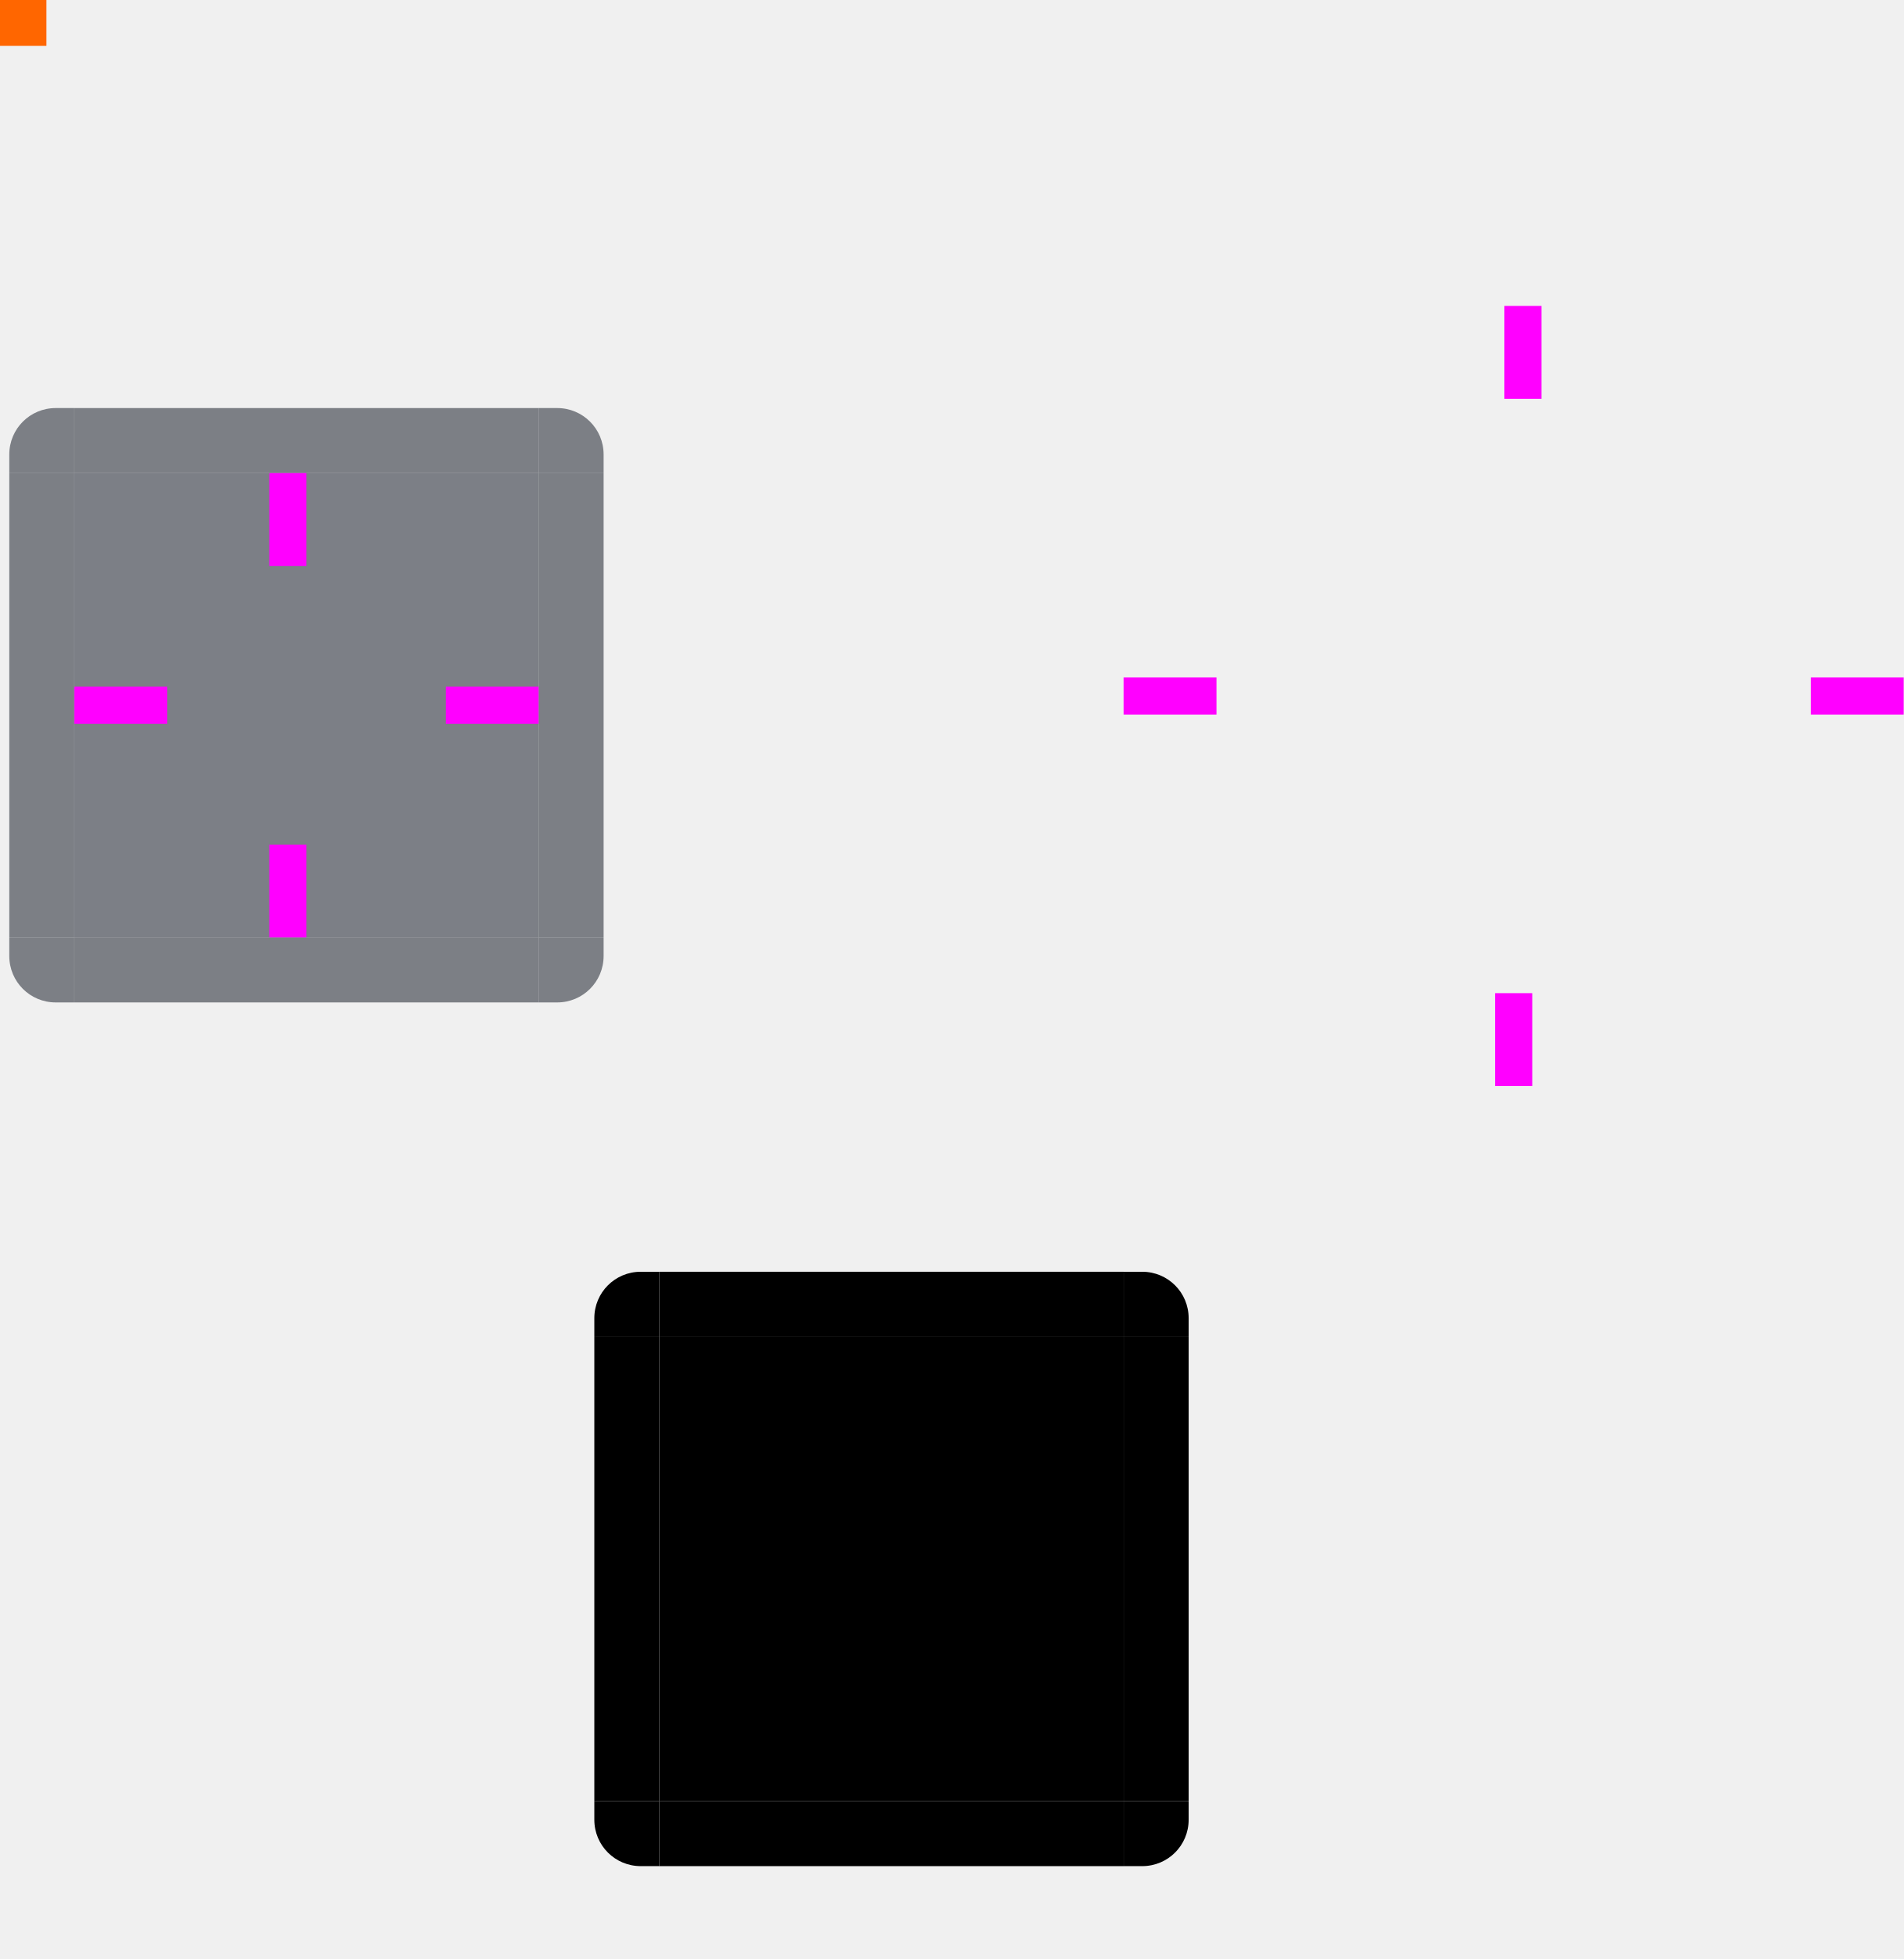
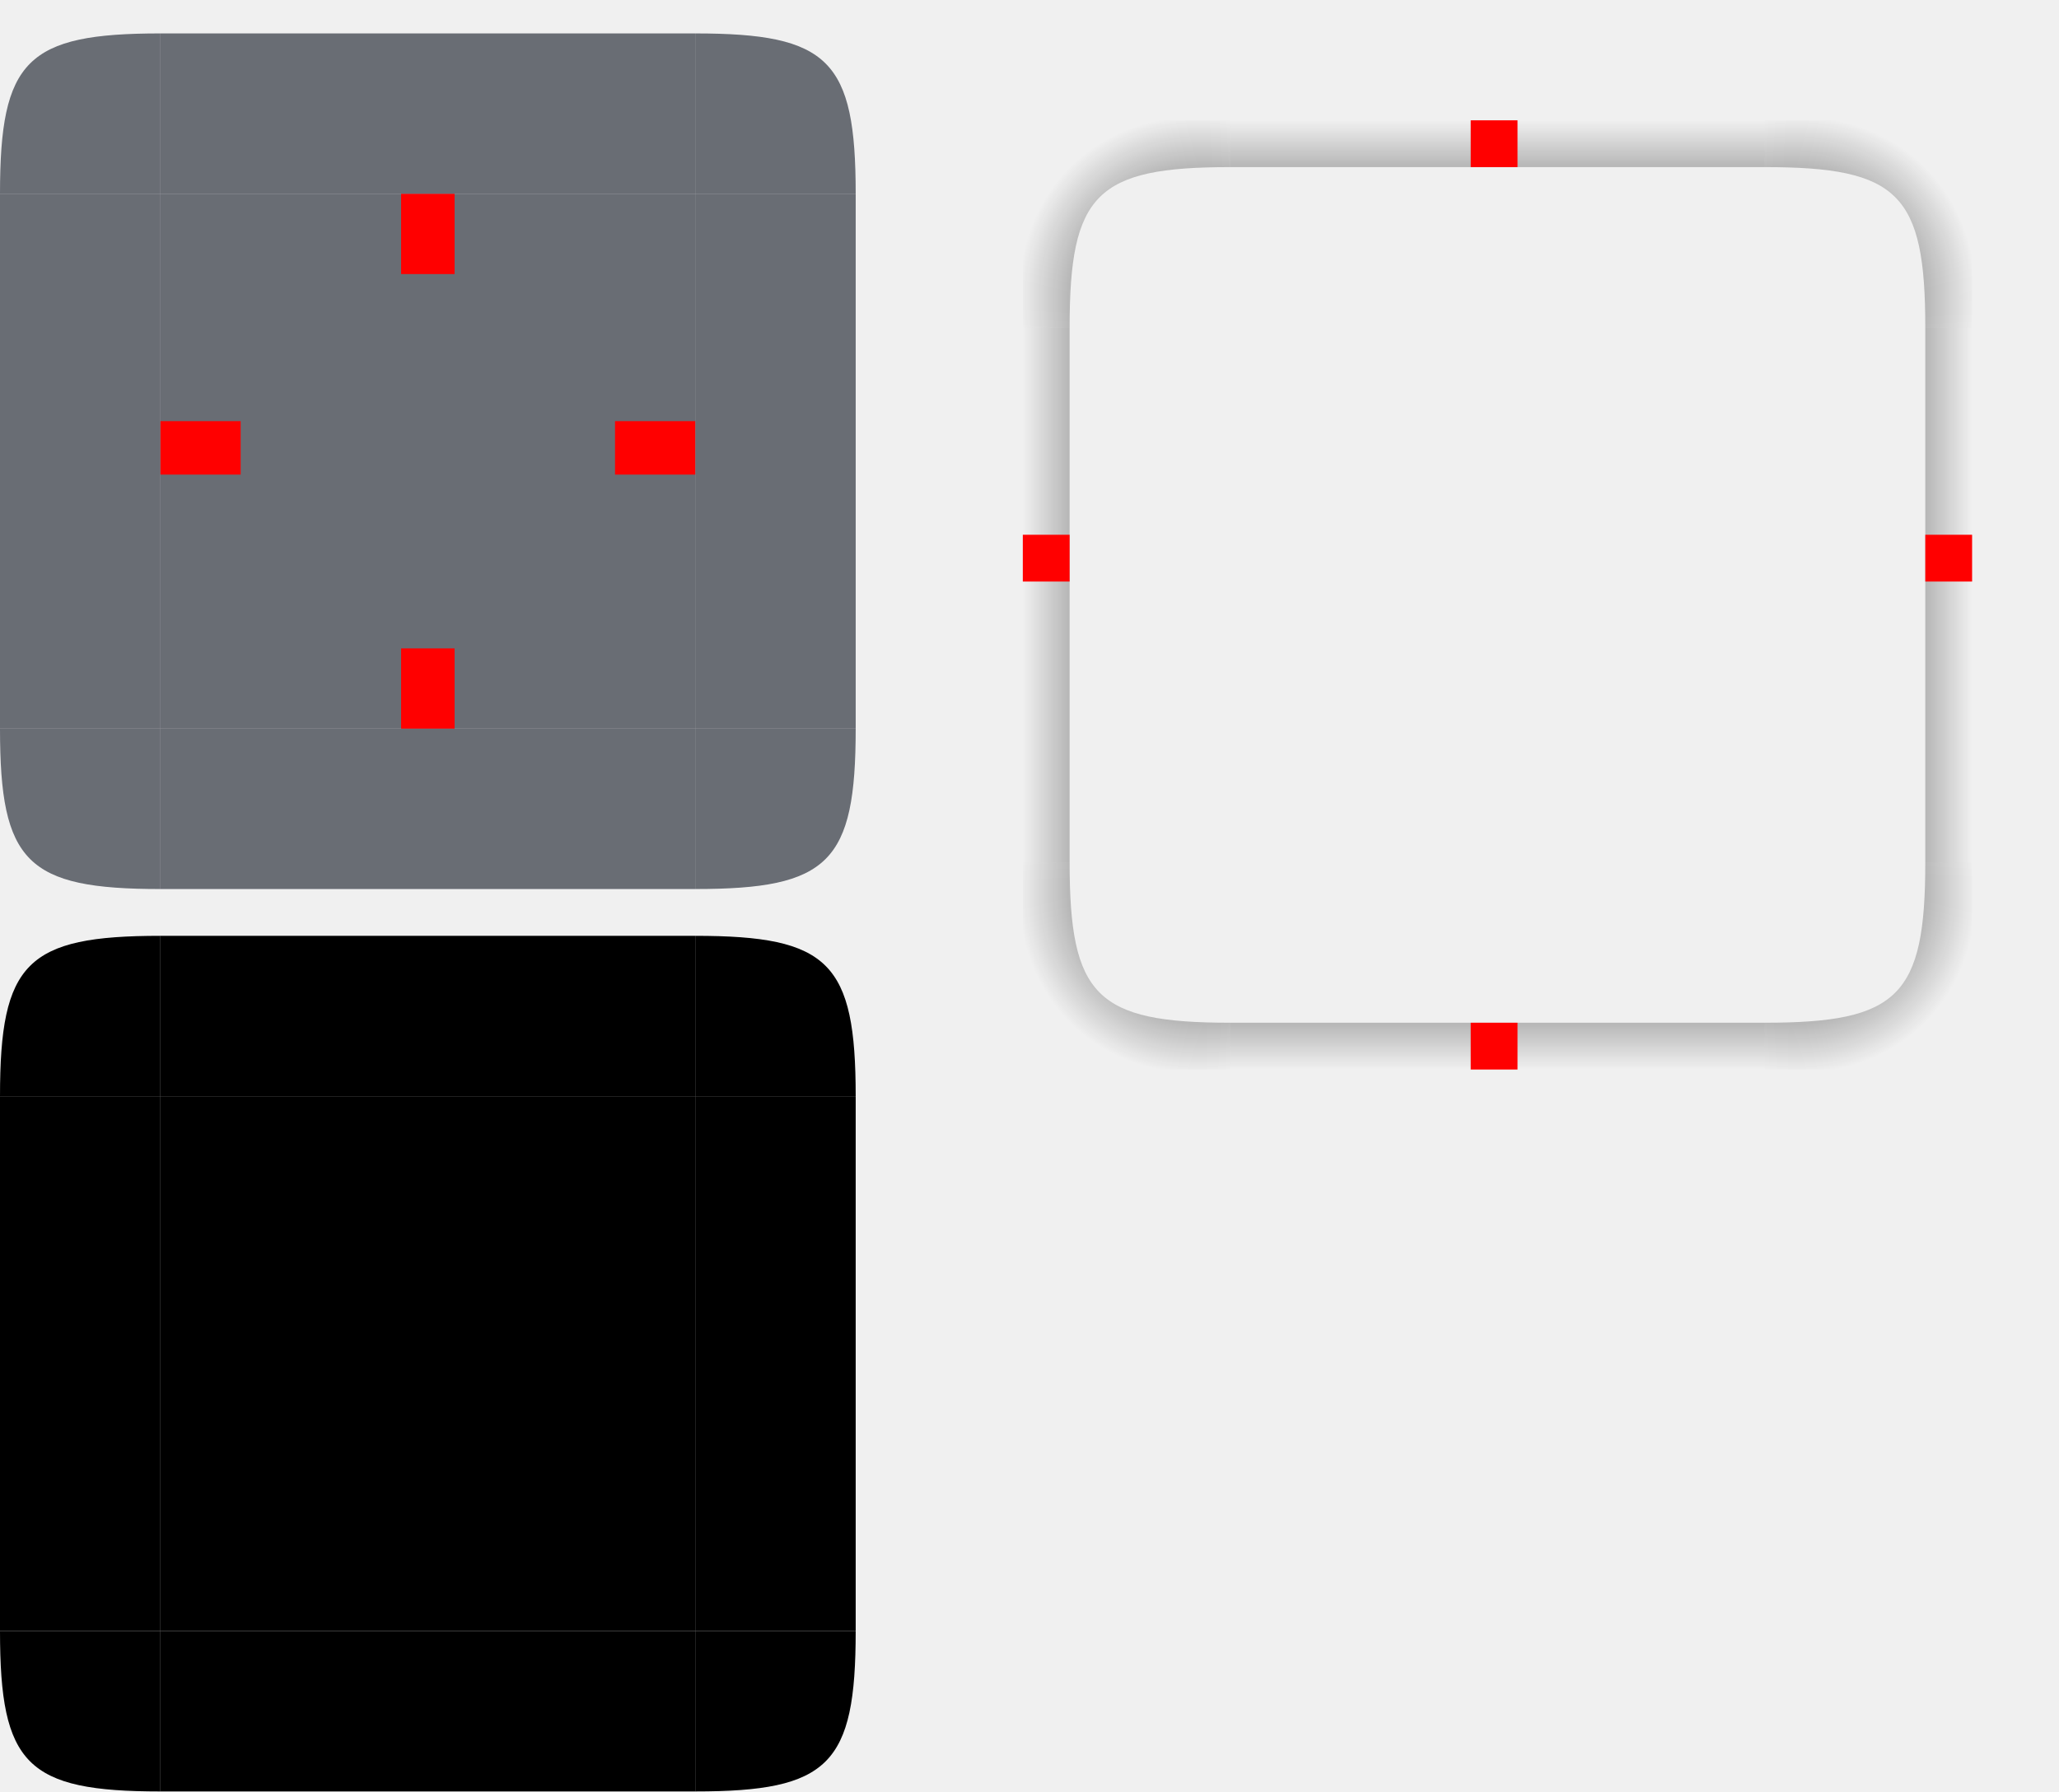
- <svg xmlns="http://www.w3.org/2000/svg" xmlns:xlink="http://www.w3.org/1999/xlink" id="svg3642" width="205" height="210.939" version="1">
-   <defs id="defs3644">
-     <style id="current-color-scheme" type="text/css">
-    .ColorScheme-Background { color:#383c4a; }
-   </style>
-     <radialGradient id="radialGradient4263" cx="984" cy="905.362" r="8.5" fx="984" fy="905.362" gradientTransform="matrix(-1.411767,-9.899721e-6,9.8996845e-6,-1.411762,1527.17,1378.105)" gradientUnits="userSpaceOnUse" xlink:href="#linearGradient4465" />
-     <linearGradient id="linearGradient4465">
-       <stop id="stop4467" offset="0" style="stop-color:#000000;stop-opacity:0.51" />
-       <stop id="stop4469" offset="1" style="stop-color:#000000;stop-opacity:0" />
+ <svg xmlns="http://www.w3.org/2000/svg" xmlns:xlink="http://www.w3.org/1999/xlink" id="svg129" width="308" height="268" version="1">
+   <defs id="defs15">
+     <linearGradient id="linearGradient993">
+       <stop id="stop989" style="stop-color:#000000;stop-opacity:1" offset="0" />
+       <stop id="stop991" style="stop-color:#000000;stop-opacity:0" offset="1" />
    </linearGradient>
-     <radialGradient id="radialGradient4255" cx="982.909" cy="906.453" r="8.5" fx="982.909" fy="906.453" gradientTransform="matrix(1.411758,5.5406049e-6,-5.5406032e-6,1.411757,-1199.624,-1229.758)" gradientUnits="userSpaceOnUse" xlink:href="#linearGradient4465" />
-     <linearGradient id="linearGradient4259" x1="83.6" x2="83.6" y1="-969.362" y2="-957.362" gradientTransform="matrix(0.7142857,0,0,1,-317.7143,1250.362)" gradientUnits="userSpaceOnUse" xlink:href="#linearGradient4465" />
-     <linearGradient id="linearGradient4452" x1="-260" x2="-260" y1="281" y2="293" gradientUnits="userSpaceOnUse" xlink:href="#linearGradient4465" />
-     <radialGradient id="radialGradient3382" cx="984" cy="905.362" r="8.5" fx="984" fy="905.362" gradientTransform="matrix(7.8257357e-6,1.411771,-1.411767,7.8257123e-6,1466.152,-1289.251)" gradientUnits="userSpaceOnUse" xlink:href="#linearGradient4465" />
-     <radialGradient id="radialGradient4275" cx="984" cy="905.362" r="8.5" fx="984" fy="905.362" gradientTransform="matrix(-1.6187099e-5,-1.411757,1.411777,-1.618734e-5,-1140.154,1439.122)" gradientUnits="userSpaceOnUse" xlink:href="#linearGradient4465" />
-     <linearGradient id="linearGradient4315" x1="83.6" x2="83.6" y1="-969.362" y2="-957.362" gradientTransform="matrix(0.7142857,0,0,1,-317.7143,1250.362)" gradientUnits="userSpaceOnUse" xlink:href="#linearGradient4465" />
-     <linearGradient id="linearGradient4317" x1="83.6" x2="83.6" y1="-969.362" y2="-957.362" gradientTransform="matrix(0.7142857,0,0,1,-317.7143,1250.362)" gradientUnits="userSpaceOnUse" xlink:href="#linearGradient4465" />
+     <linearGradient id="linearGradient985">
+       <stop id="stop981" style="stop-color:#000000;stop-opacity:1" offset="0" />
+       <stop id="stop983" style="stop-color:#000000;stop-opacity:0" offset="1" />
+     </linearGradient>
+     <radialGradient id="radialGradient987" cx="129.71" cy="144.271" r="11" fx="129.71" fy="144.271" gradientTransform="matrix(1.864192,-1.864192,2.181819,2.181819,-372.5768,-23.96938)" gradientUnits="userSpaceOnUse" xlink:href="#linearGradient985" />
+     <linearGradient id="linearGradient995" x1="148" x2="148" y1="143" y2="128.5" gradientTransform="matrix(2,0,0,2,-73.99996,-239)" gradientUnits="userSpaceOnUse" xlink:href="#linearGradient993" />
+     <linearGradient id="linearGradient1003" x1="148" x2="148" y1="143" y2="128.5" gradientTransform="matrix(0,2,-2,0,552,-209)" gradientUnits="userSpaceOnUse" xlink:href="#linearGradient993" />
+     <linearGradient id="linearGradient1007" x1="148" x2="148" y1="143" y2="128.5" gradientTransform="matrix(0,2,2,0,-104,-209)" gradientUnits="userSpaceOnUse" xlink:href="#linearGradient993" />
+     <linearGradient id="linearGradient1022" x1="148" x2="148" y1="143" y2="128.5" gradientTransform="matrix(2,0,0,-2,-73.99996,417)" gradientUnits="userSpaceOnUse" xlink:href="#linearGradient993" />
+     <radialGradient id="radialGradient876" cx="129.71" cy="144.271" r="11" fx="129.71" fy="144.271" gradientTransform="matrix(-1.864192,-1.864192,-2.181819,2.181819,820.5768,-23.96938)" gradientUnits="userSpaceOnUse" xlink:href="#linearGradient985" />
+     <radialGradient id="radialGradient882" cx="129.71" cy="144.271" r="11" fx="129.71" fy="144.271" gradientTransform="matrix(1.864192,1.864192,2.181819,-2.181819,-372.5768,201.9694)" gradientUnits="userSpaceOnUse" xlink:href="#linearGradient985" />
+     <radialGradient id="radialGradient884" cx="129.71" cy="144.271" r="11" fx="129.71" fy="144.271" gradientTransform="matrix(-1.864192,1.864192,-2.181819,-2.181819,820.5768,201.9694)" gradientUnits="userSpaceOnUse" xlink:href="#linearGradient985" />
  </defs>
-   <rect style="opacity:0.6;fill:#2f343f;fill-opacity:1;stroke:none" id="center" class="ColorScheme-Background" width="50" height="50" x="8" y="50.94" />
-   <g id="left" transform="translate(-9,33.93854)">
-     <g id="shadow-left-3" transform="matrix(-1,0,0,1,298,-240)">
-       <rect id="rect33" width="7" height="1" x="278" y="257" transform="translate(3,2)" style="fill:#3498db;fill-opacity:0" />
-     </g>
-     <path style="color:#383c4a;opacity:1;fill:#2f343f;fill-opacity:0.6;stroke:none" id="path71" class="ColorScheme-Background" d="m 10,17 v 50 l 7,10e-6 v -50 z" />
+   <rect id="hint-tile-center" style="opacity:1;fill:#ff0000" width="7" height="7" x="0" y="-7" />
+   <path id="topright" style="opacity:0.7;fill:#2f343f;fill-opacity:1" d="m 104,5.001 v 24 h 24 C 128,9 124,5.001 104,5.001 Z" />
+   <rect id="top" style="opacity:0.7;fill:#2f343f;fill-opacity:1" width="80" height="24" x="24" y="5" />
+   <rect id="center" style="opacity:0.7;fill:#2f343f;fill-opacity:1" width="80" height="80" x="24" y="29" />
+   <path id="topleft" style="opacity:0.7;fill:#2f343f;fill-opacity:1" d="M 24,5 V 29 H 0 C 0,9 4,5 24,5 Z" />
+   <path id="bottomright" style="opacity:0.7;fill:#2f343f;fill-opacity:1" d="m 104,132.999 v -24 h 24 c 0,20.001 -4,24 -24,24 z" />
+   <rect id="bottom" style="opacity:0.7;fill:#2f343f;fill-opacity:1" width="80" height="24" x="24" y="-133" transform="scale(1,-1)" />
+   <path id="bottomleft" style="opacity:0.7;fill:#2f343f;fill-opacity:1" d="M 24,133 V 109 H 1.7081479e-5 C 1.7081479e-5,129 4,133 24,133 Z" />
+   <rect id="left" style="opacity:0.7;fill:#2f343f;fill-opacity:1" width="80" height="24" x="29" y="-24" transform="rotate(90)" />
+   <rect id="right" style="opacity:0.7;fill:#2f343f;fill-opacity:1" width="80" height="24" x="29" y="-128" transform="rotate(90)" />
+   <rect id="hint-top-margin" style="opacity:1;fill:#ff0000" width="8" height="12" x="60" y="29" />
+   <rect id="hint-left-margin" style="opacity:1;fill:#ff0000" width="12" height="8" x="24" y="63" />
+   <rect id="hint-right-margin" style="opacity:1;fill:#ff0000" width="12" height="8" x="92" y="63" />
+   <rect id="hint-bottom-margin" style="opacity:1;fill:#ff0000" width="8" height="12" x="60" y="97" />
+   <path id="mask-topright" style="opacity:1" d="m 104,140.001 v 24 h 24 C 128,144 124,140.001 104,140.001 Z" />
+   <rect id="mask-top" style="opacity:1" width="80" height="24" x="24" y="140" />
+   <rect id="mask-center" style="opacity:1" width="80" height="80" x="24" y="164" />
+   <path id="mask-topleft" style="opacity:1" d="m 24,140 v 24 H 0 C 0,144 4,140 24,140 Z" />
+   <path id="mask-bottomright" style="opacity:1" d="m 104,267.999 v -24 h 24 c 0,20.001 -4,24 -24,24 z" />
+   <rect id="mask-bottom" style="opacity:1" width="80" height="24" x="24" y="-268" transform="scale(1,-1)" />
+   <path id="mask-bottomleft" style="opacity:1" d="M 24,268 V 244 H 0 c 0,20 4,24 24,24 z" />
+   <rect id="mask-left" style="opacity:1" width="80" height="24" x="164" y="-24" transform="rotate(90)" />
+   <rect id="mask-right" style="opacity:1" width="80" height="24" x="164" y="-128" transform="rotate(90)" />
+   <path id="shadow-topleft" style="opacity:1;fill:url(#radialGradient987)" d="M 153,18 V 49 h 7 c 0,-20 4,-24 24,-24 v -7 z" />
+   <g id="shadow-top">
+     <path id="rect1029" style="opacity:0.001" d="m 184,18 h 80 v 31 h -80 z" />
+     <path id="rect953" style="opacity:1;fill:url(#linearGradient995)" d="m 184,18 v 7 h 80 v -7 z" />
  </g>
-   <g id="right" transform="translate(-9,33.93854)">
-     <g id="shadow-right-2" transform="translate(-214,-240)">
-       <rect id="rect47" width="7" height="1" x="278" y="257" transform="translate(3,2)" style="fill:#3498db;fill-opacity:0" />
-     </g>
-     <path style="color:#383c4a;opacity:1;fill:#2f343f;fill-opacity:0.6;stroke:none" id="path79" class="ColorScheme-Background" d="m 74,17 v 50 l -7,1e-5 v -50 z" />
+   <g id="shadow-right">
+     <path id="rect1037" style="opacity:0.001" transform="rotate(90)" d="m 49,-295 h 80 v 31 H 49 Z" />
+     <path id="path999" style="opacity:1;fill:url(#linearGradient1003)" d="M 288,49 V 129 h 7 V 49 Z" />
  </g>
-   <g id="bottom" transform="translate(-9,33.93854)">
-     <g id="shadow-bottom-9" transform="rotate(90,269,55)">
-       <rect id="rect41" width="7" height="1" x="278" y="257" transform="translate(3,2)" style="fill:#3498db;fill-opacity:0" />
-     </g>
-     <path style="color:#383c4a;opacity:1;fill:#2f343f;fill-opacity:0.6;stroke:none" id="path95" class="ColorScheme-Background" d="m 17,74 h 50 v -7 h -50 z" />
+   <g id="shadow-left">
+     <path id="rect1039" style="opacity:0.001" transform="rotate(90)" d="m 49,-184 h 80 v 31 H 49 Z" />
+     <path id="path1005" style="opacity:1;fill:url(#linearGradient1007)" d="M 153,49 V 129 h 7 V 49 Z" />
  </g>
-   <g id="top" transform="translate(-9,33.93854)">
-     <g id="shadow-top-6" transform="matrix(0,-1,-1,0,324,298)">
-       <rect id="rect53" width="7" height="1" x="278" y="257" transform="translate(3,2)" style="fill:#3498db;fill-opacity:0" />
-     </g>
-     <path style="color:#383c4a;opacity:1;fill:#2f343f;fill-opacity:0.6;stroke:none" id="path111" class="ColorScheme-Background" d="m 17,10 h 50 v 7 h -50 z" />
+   <g id="shadow-bottom">
+     <path id="rect1031" style="opacity:0.001" d="m 184,129 h 80 v 31 h -80 z" />
+     <path id="path1011" style="opacity:1;fill:url(#linearGradient1022)" d="m 184,153 v 7 h 80 v -7 z" />
  </g>
-   <g id="topleft" transform="translate(-9,0.9995454)">
-     <path style="color:#383c4a;opacity:1;fill:#2f343f;fill-opacity:0.6;stroke:none" id="path63" class="ColorScheme-Background" d="m 17,42.939 v 7 h -7 v -2 c 0,-2.77 2.23,-5 5,-5 z" />
-   </g>
-   <g id="topright" transform="translate(-9,0.9995454)">
-     <path style="color:#383c4a;opacity:1;fill:#2f343f;fill-opacity:0.6;stroke:none" id="path119" class="ColorScheme-Background" d="m 67,42.939 v 7 h 7 v -2 c 0,-2.77 -2.23,-5 -5,-5 z" />
-   </g>
-   <g id="bottomleft" transform="translate(-9,0.9995454)">
-     <path style="color:#383c4a;opacity:1;fill:#2f343f;fill-opacity:0.6;stroke:none" id="path87" class="ColorScheme-Background" d="m 17,106.939 v -7 h -7 v 2 c 0,2.77 2.23,5 5,5 z" />
-   </g>
-   <g id="bottomright" transform="translate(-9,0.9995454)">
-     <path style="color:#383c4a;opacity:1;fill:#2f343f;fill-opacity:0.6;stroke:none" id="path103" class="ColorScheme-Background" d="m 67,106.939 v -7 h 7 v 2 c 0,2.77 -2.23,5 -5,5 z" />
-   </g>
-   <g style="fill:#000000;fill-opacity:0" id="shadow-center" transform="matrix(0.3157031,0,0,0.3157031,1.894219,193.8907)">
-     <path style="fill:#000000;fill-opacity:0;stroke:none" id="path3642" d="m -6,-7.999 0,62 62,0 0,-62 -62,0 z" />
-   </g>
-   <rect style="opacity:1;fill:#ff00ff;fill-opacity:1;stroke:none" id="hint-top-margin" width="4" height="10" x="29" y="50.94" />
-   <rect style="opacity:1;fill:#ff00ff;fill-opacity:1;stroke:none" id="hint-bottom-margin" width="4" height="10" x="29" y="90.94" />
-   <rect style="opacity:1;fill:#ff00ff;fill-opacity:1;stroke:none" id="hint-left-margin" width="10" height="4" x="8" y="73.94" />
-   <rect style="opacity:1;fill:#ff00ff;fill-opacity:1;stroke:none" id="hint-right-margin" width="10" height="4" x="48" y="73.94" />
-   <rect style="fill:#000000;fill-opacity:1;stroke:none" id="mask-center" width="50" height="50" x="71" y="143.94" />
-   <g id="mask-topright" transform="translate(-183,-207.0609)">
-     <path style="fill:#000000;fill-opacity:1;stroke:none" id="path4120" d="m 304,344 0,7 7,0 0,-2 c 0,-2.77 -2.23,-5 -5,-5 z" />
-     <rect style="opacity:1;fill:#ffffff;fill-opacity:0;stroke:none;stroke-width:0.5;stroke-miterlimit:4;stroke-dasharray:none;stroke-opacity:1" id="rect4438" width="4" height="4" x="308" y="343" />
-   </g>
-   <g id="mask-top" transform="translate(-183,-207.0609)">
-     <path style="fill:#000000;fill-opacity:1;stroke:none" id="path4128" d="m 254,344 50,0 10e-6,7 -50,0 z" />
-     <path style="fill:#ffffff;fill-opacity:0;stroke:none" id="path4134" d="m 254,350 50,0 0,1 -50,0 z" />
-     <rect style="opacity:1;fill:#ffffff;fill-opacity:0;stroke:none;stroke-width:0.5;stroke-miterlimit:4;stroke-dasharray:none;stroke-opacity:1" id="rect4449" width="1" height="1" x="300" y="343" />
-   </g>
-   <g id="mask-bottomright" transform="matrix(1,0,0,-1,-183,544.939)">
-     <path style="fill:#000000;fill-opacity:1;stroke:none" id="path4458" d="m 304,344 0,7 7,0 0,-2 c 0,-2.77 -2.23,-5 -5,-5 z" />
-     <rect style="opacity:1;fill:#ffffff;fill-opacity:0;stroke:none;stroke-width:0.5;stroke-miterlimit:4;stroke-dasharray:none;stroke-opacity:1" id="rect4460" width="4" height="4" x="308" y="343" />
-   </g>
-   <g id="mask-bottom" transform="matrix(1,0,0,-1,-183,544.9391)">
-     <path style="fill:#000000;fill-opacity:1;stroke:none" id="path4464" d="m 254,344 50,0 10e-6,7 -50,0 z" />
-     <path style="fill:#ffffff;fill-opacity:0;stroke:none" id="path4466" d="m 254,350 50,0 0,1 -50,0 z" />
-     <rect style="opacity:1;fill:#ffffff;fill-opacity:0;stroke:none;stroke-width:0.5;stroke-miterlimit:4;stroke-dasharray:none;stroke-opacity:1" id="rect4468" width="1" height="1" x="300" y="343" />
-   </g>
-   <g id="mask-bottomleft" transform="matrix(-1,0,0,-1,375,544.939)">
-     <path style="fill:#000000;fill-opacity:1;stroke:none" id="path4472" d="m 304,344 0,7 7,0 0,-2 c 0,-2.77 -2.23,-5 -5,-5 z" />
-     <rect style="opacity:1;fill:#ffffff;fill-opacity:0;stroke:none;stroke-width:0.5;stroke-miterlimit:4;stroke-dasharray:none;stroke-opacity:1" id="rect4474" width="4" height="4" x="308" y="343" />
-   </g>
-   <g id="mask-right" transform="matrix(0,1,-1,0,472,-110.0609)">
-     <path style="fill:#000000;fill-opacity:1;stroke:none" id="path4478" d="m 254,344 50,0 10e-6,7 -50,0 z" />
-     <path style="fill:#ffffff;fill-opacity:0;stroke:none" id="path4480" d="m 254,350 50,0 0,1 -50,0 z" />
-     <rect style="opacity:1;fill:#ffffff;fill-opacity:0;stroke:none;stroke-width:0.5;stroke-miterlimit:4;stroke-dasharray:none;stroke-opacity:1" id="rect4482" width="1" height="1" x="300" y="343" />
-   </g>
-   <g id="mask-left" transform="matrix(0,1,1,0,-280,-110.0609)">
-     <path style="fill:#000000;fill-opacity:1;stroke:none" id="path4486" d="m 254,344 50,0 10e-6,7 -50,0 z" />
-     <path style="fill:#ffffff;fill-opacity:0;stroke:none" id="path4488" d="m 254,350 50,0 0,1 -50,0 z" />
-     <rect style="opacity:1;fill:#ffffff;fill-opacity:0;stroke:none;stroke-width:0.5;stroke-miterlimit:4;stroke-dasharray:none;stroke-opacity:1" id="rect4490" width="1" height="1" x="300" y="343" />
-   </g>
-   <g id="mask-topleft" transform="matrix(-1,0,0,1,375,-207.0609)">
-     <path style="fill:#000000;fill-opacity:1;stroke:none" id="path4494" d="m 304,344 0,7 7,0 0,-2 c 0,-2.77 -2.23,-5 -5,-5 z" />
-     <rect style="opacity:1;fill:#ffffff;fill-opacity:0;stroke:none;stroke-width:0.5;stroke-miterlimit:4;stroke-dasharray:none;stroke-opacity:1" id="rect4496" width="4" height="4" x="308" y="343" />
-   </g>
-   <rect style="opacity:1;fill:#ff6600;fill-opacity:1;stroke:none" id="hint-tile-center" width="5" height="5" x="0" y="-.06" />
-   <path style="opacity:0.001;fill:url(#radialGradient4275);fill-opacity:1;stroke:none" id="shadow-topleft" d="m 121,49.939 10,0 0,-2 c 0,-2.77 2.23,-5 5,-5 l 2,0 0,-10 -17,0 z" />
-   <g id="shadow-left" transform="matrix(-1,0,0,1,419,-207.061)">
-     <rect style="opacity:0.001;fill:url(#linearGradient4315);fill-opacity:1;stroke:none" id="rect4267" width="50" height="10" x="-307" y="288" transform="matrix(0,-1,1,0,0,0)" />
-     <rect style="fill:#3498db;fill-opacity:0" id="rect4269" width="7" height="1" x="278" y="257" transform="translate(3,2)" />
-   </g>
-   <path style="opacity:0.001;fill:url(#radialGradient3382);fill-opacity:1;stroke:none" id="shadow-bottomright" d="m 205,99.939 -10,0 0,2 c 0,2.77 -2.23,5 -5,5 l -2,0 0,10 17,0 z" />
-   <g id="shadow-bottom" transform="matrix(0,1,-1,0,445,-181.061)">
-     <rect style="opacity:0.001;fill:url(#linearGradient4317);fill-opacity:1;stroke:none" id="rect3389" width="50" height="10" x="-307" y="288" transform="matrix(0,-1,1,0,0,0)" />
-     <rect style="fill:#3498db;fill-opacity:0" id="rect4241" width="7" height="1" x="278" y="257" transform="translate(3,2)" />
-   </g>
-   <g id="shadow-right" transform="translate(-93,-207.061)">
-     <rect style="opacity:0.001;fill:url(#linearGradient4452);fill-opacity:1;stroke:none" id="rect4251" width="50" height="10" x="-307" y="288" transform="matrix(0,-1,1,0,0,0)" />
-     <rect style="fill:#3498db;fill-opacity:0" id="rect4253" width="7" height="1" x="278" y="257" transform="translate(3,2)" />
-   </g>
-   <g id="shadow-top" transform="matrix(0,-1,-1,0,445,330.939)">
-     <rect style="opacity:0.001;fill:url(#linearGradient4259);fill-opacity:1;stroke:none" id="rect4279" width="50" height="10" x="-307" y="288" transform="matrix(0,-1,1,0,0,0)" />
-     <rect style="fill:#3498db;fill-opacity:0" id="rect4281" width="7" height="1" x="278" y="257" transform="translate(3,2)" />
-   </g>
-   <path style="opacity:0.001;fill:url(#radialGradient4255);fill-opacity:1;stroke:none" id="shadow-topright" d="m 188,32.939 0,10 2,0 c 2.77,0 5,2.23 5,5 l 0,2 10,0 0,-17 z" />
-   <path style="opacity:0.001;fill:url(#radialGradient4263);fill-opacity:1;stroke:none" id="shadow-bottomleft" d="m 138,116.939 0,-10 -2,0 c -2.77,0 -5,-2.23 -5,-5 l 0,-2 -10,0 0,17 z" />
-   <rect style="opacity:1;fill:#ff00ff;fill-opacity:1;stroke:none" id="shadow-hint-right-margin" width="10" height="4" x="195" y="72.94" />
-   <rect style="opacity:1;fill:#ff00ff;fill-opacity:1;stroke:none" id="shadow-hint-bottom-margin" width="4" height="10" x="161" y="106.94" />
-   <rect style="opacity:1;fill:#ff00ff;fill-opacity:1;stroke:none" id="shadow-hint-left-margin" width="10" height="4" x="121" y="72.94" />
-   <rect style="opacity:1;fill:#ff00ff;fill-opacity:1;stroke:none" id="shadow-hint-top-margin" width="4" height="10" x="162" y="32.94" />
+   <rect id="shadow-hint-right-margin" style="opacity:1;fill:#ff0000" width="7" height="7" x="288" y="80" />
+   <rect id="shadow-hint-bottom-margin" style="opacity:1;fill:#ff0000" width="7" height="7" x="220" y="153" />
+   <rect id="shadow-hint-left-margin" style="opacity:1;fill:#ff0000" width="7" height="7" x="153" y="80" />
+   <rect id="shadow-hint-top-margin" style="opacity:1;fill:#ff0000" width="7" height="7" x="220" y="18" />
+   <rect id="shadow-center" style="opacity:0.001" width="80" height="80" x="184" y="49" />
+   <path id="shadow-topright" style="opacity:1;fill:url(#radialGradient876)" d="M 295,18 V 49 h -7 c 0,-20 -4,-24 -24,-24 v -7 z" />
+   <path id="shadow-bottomleft" style="opacity:1;fill:url(#radialGradient882)" d="m 153,160 v -31 h 7 c 0,20 4,24 24,24 v 7 z" />
+   <path id="shadow-bottomright" style="opacity:1;fill:url(#radialGradient884)" d="m 295,160 v -31 h -7 c 0,20 -4,24 -24,24 v 7 z" />
</svg>
